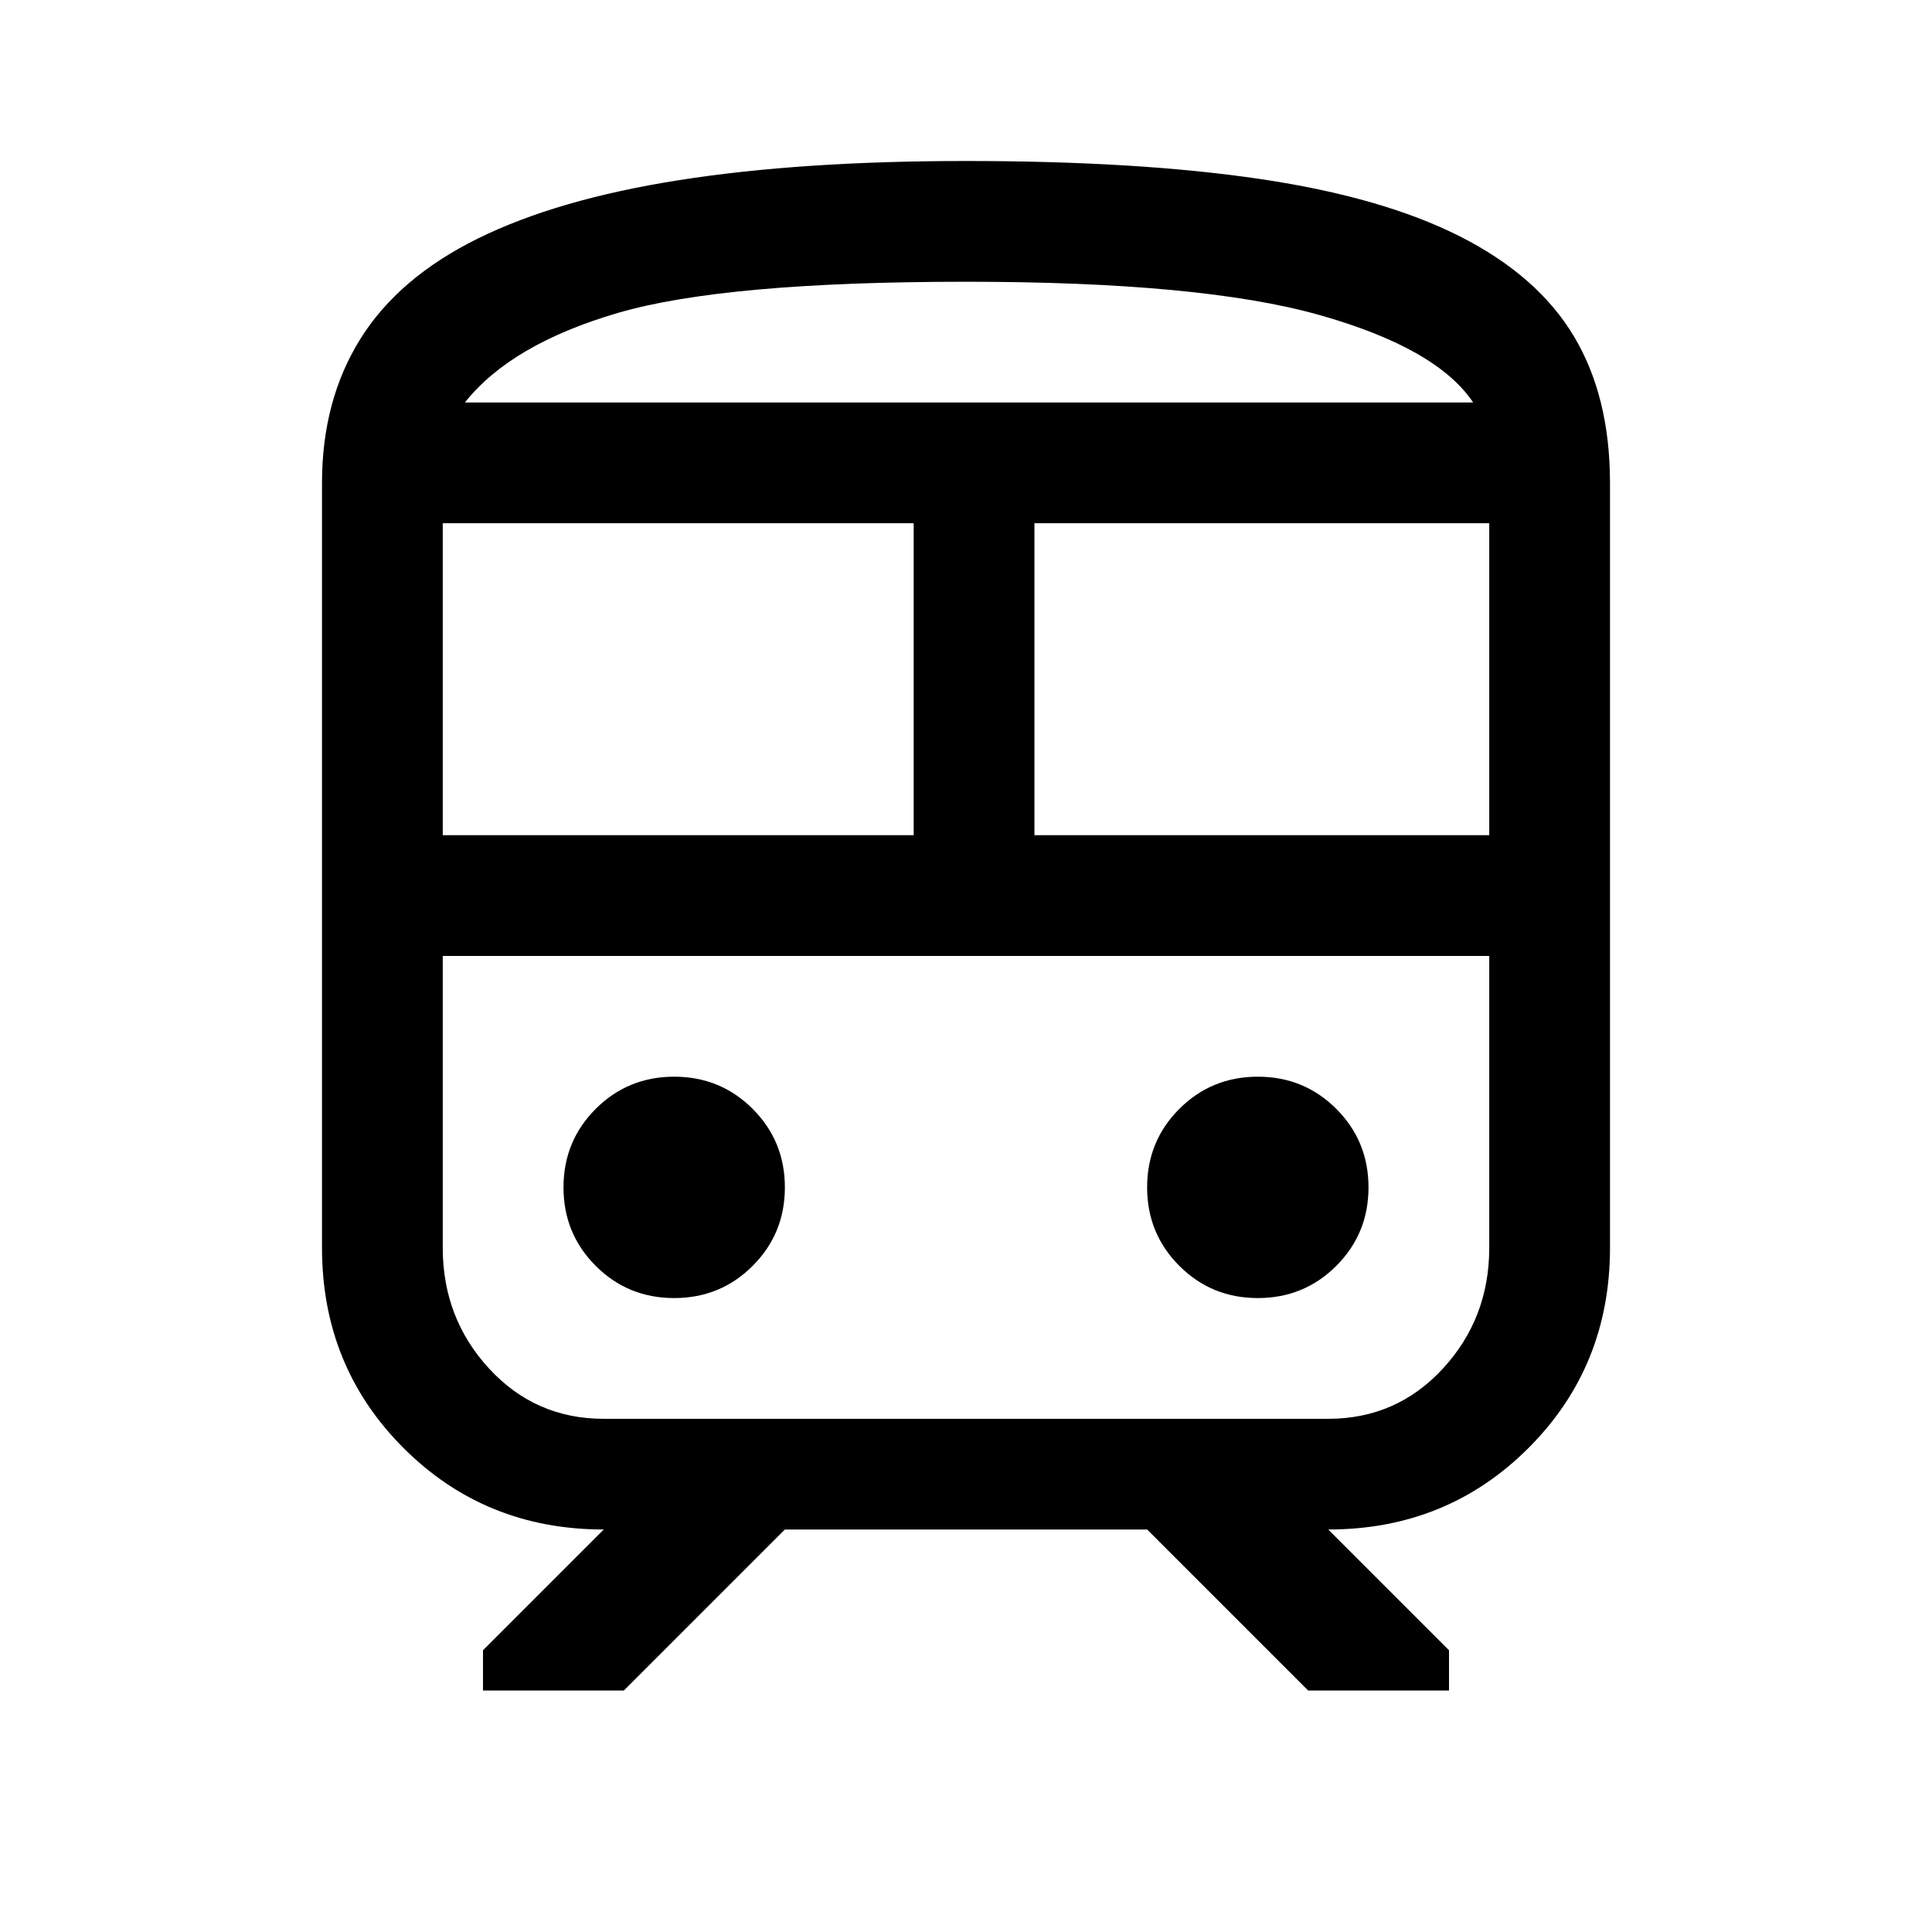
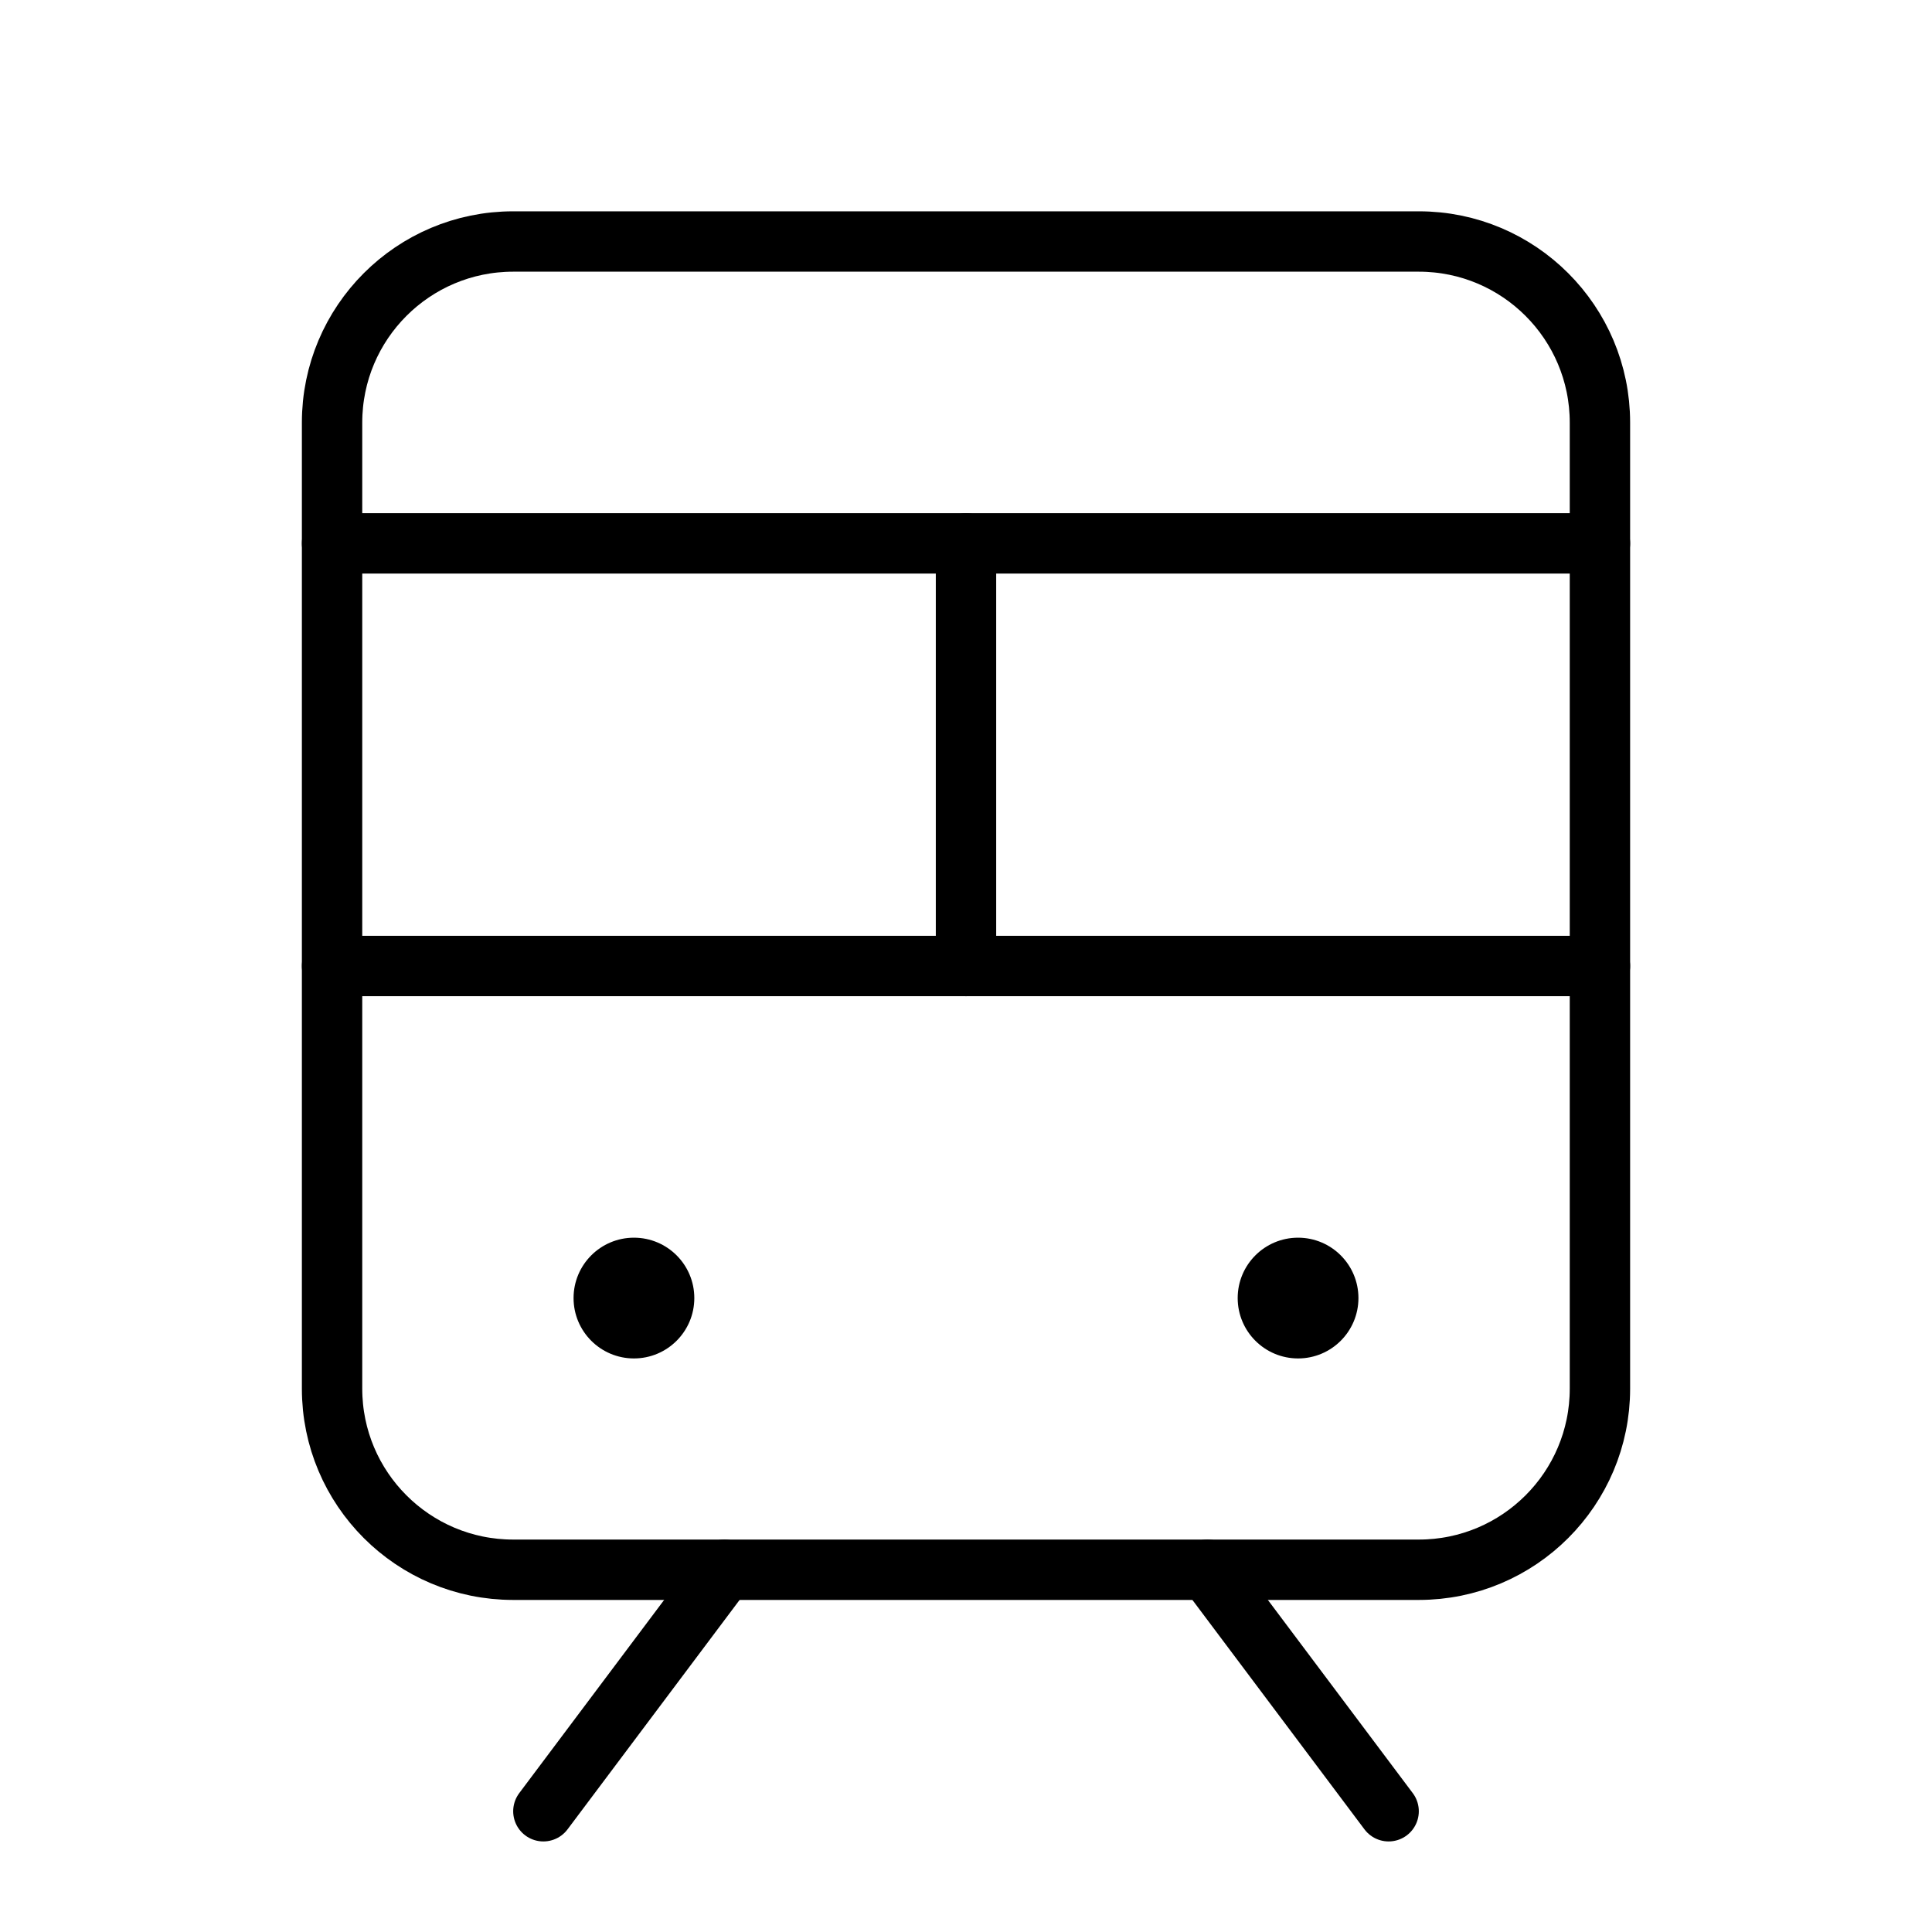
- <svg xmlns="http://www.w3.org/2000/svg" fill="none" viewBox="0 0 48 48" id="Train--Streamline-Outlined-Material-Symbols.svg">
-   <path fill="currentColor" d="M8 31V12c0 -1.367 0.317 -2.558 0.95 -3.575s1.608 -1.85 2.925 -2.5c1.317 -0.65 2.983 -1.133 5 -1.45S21.267 4 24 4c2.867 0 5.308 0.15 7.325 0.45 2.017 0.3 3.667 0.775 4.95 1.425S38.5 7.35 39.1 8.35c0.6 1 0.9 2.217 0.9 3.65v19c0 1.967 -0.675 3.625 -2.025 4.975C36.625 37.325 34.967 38 33 38l3 3v1h-3.5l-4 -4h-9l-4 4H12v-1l3 -3c-1.967 0 -3.625 -0.675 -4.975 -2.025C8.675 34.625 8 32.967 8 31ZM24 7c-4 0 -6.883 0.258 -8.65 0.775 -1.767 0.517 -3.033 1.258 -3.8 2.225H36.6c-0.6 -0.9 -1.875 -1.625 -3.825 -2.175C30.825 7.275 27.9 7 24 7ZM11 20.75h11.7V13H11v7.75Zm22 3H11h26Zm-7.3 -3H37V13H25.7v7.75Zm-8.95 11.5c0.767 0 1.417 -0.267 1.95 -0.8 0.533 -0.533 0.8 -1.183 0.8 -1.95 0 -0.767 -0.267 -1.417 -0.8 -1.95 -0.533 -0.533 -1.183 -0.8 -1.95 -0.8 -0.767 0 -1.417 0.267 -1.95 0.8 -0.533 0.533 -0.8 1.183 -0.8 1.95 0 0.767 0.267 1.417 0.8 1.95 0.533 0.533 1.183 0.8 1.95 0.8Zm14.5 0c0.767 0 1.417 -0.267 1.95 -0.8 0.533 -0.533 0.8 -1.183 0.8 -1.95 0 -0.767 -0.267 -1.417 -0.8 -1.95 -0.533 -0.533 -1.183 -0.8 -1.95 -0.8 -0.767 0 -1.417 0.267 -1.95 0.8 -0.533 0.533 -0.8 1.183 -0.8 1.95 0 0.767 0.267 1.417 0.8 1.95 0.533 0.533 1.183 0.8 1.95 0.8Zm-16.25 3h18c1.133 0 2.083 -0.417 2.85 -1.25 0.767 -0.833 1.15 -1.833 1.15 -3v-7.25H11V31c0 1.167 0.383 2.167 1.15 3 0.767 0.833 1.717 1.25 2.85 1.25ZM24 10h12.6H24Z" stroke-width="1" />
+ <svg xmlns="http://www.w3.org/2000/svg" viewBox="0 0 256 256">
+   <rect fill="none" height="256" width="256" />
+   <line fill="none" stroke="#000" stroke-linecap="round" stroke-linejoin="round" stroke-width="8" x1="44" x2="212" y1="128" y2="128" />
+   <line fill="none" stroke="#000" stroke-linecap="round" stroke-linejoin="round" stroke-width="8" x1="44" x2="212" y1="72" y2="72" />
+   <line fill="none" stroke="#000" stroke-linecap="round" stroke-linejoin="round" stroke-width="8" x1="96" x2="72" y1="208" y2="240" />
+   <line fill="none" stroke="#000" stroke-linecap="round" stroke-linejoin="round" stroke-width="8" x1="160" x2="184" y1="208" y2="240" />
+   <rect fill="none" height="176" rx="24" stroke="#000" stroke-linecap="round" stroke-linejoin="round" stroke-width="8" width="168" x="44" y="32" />
+   <line fill="none" stroke="#000" stroke-linecap="round" stroke-linejoin="round" stroke-width="8" x1="128" x2="128" y1="72" y2="128" />
+   <circle cx="84" cy="172" r="8" />
+   <circle cx="172" cy="172" r="8" />
</svg>
